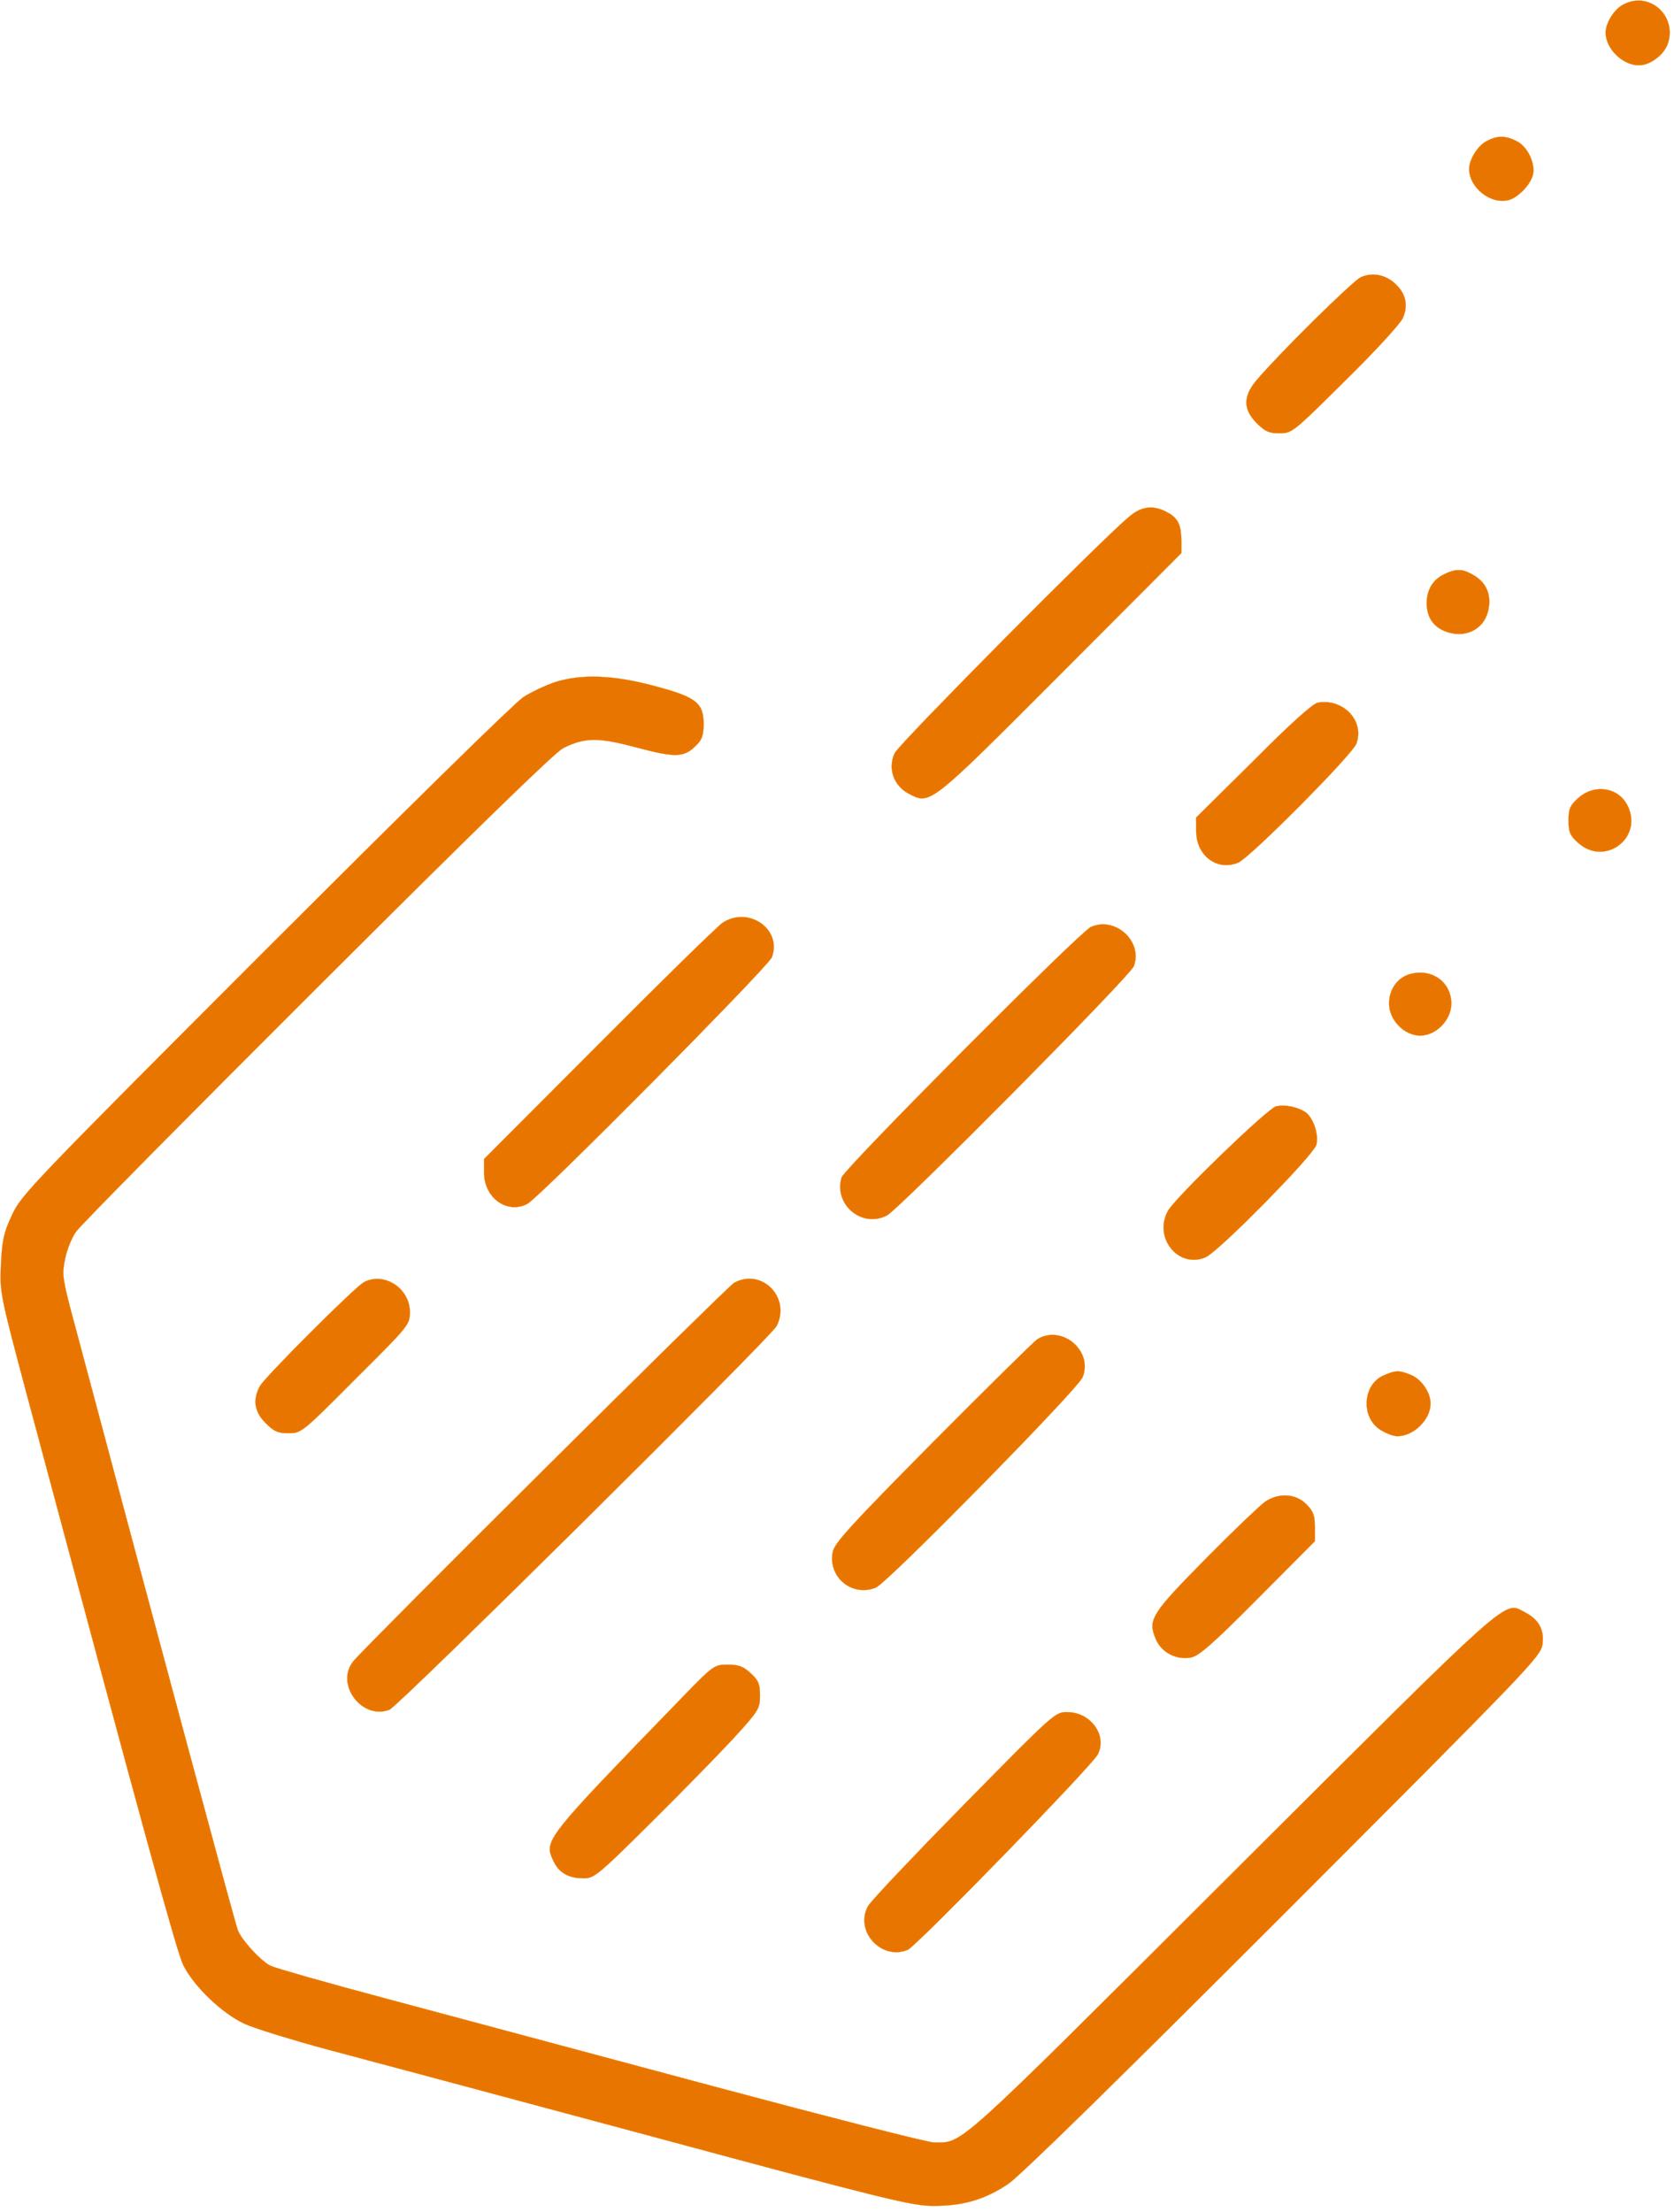
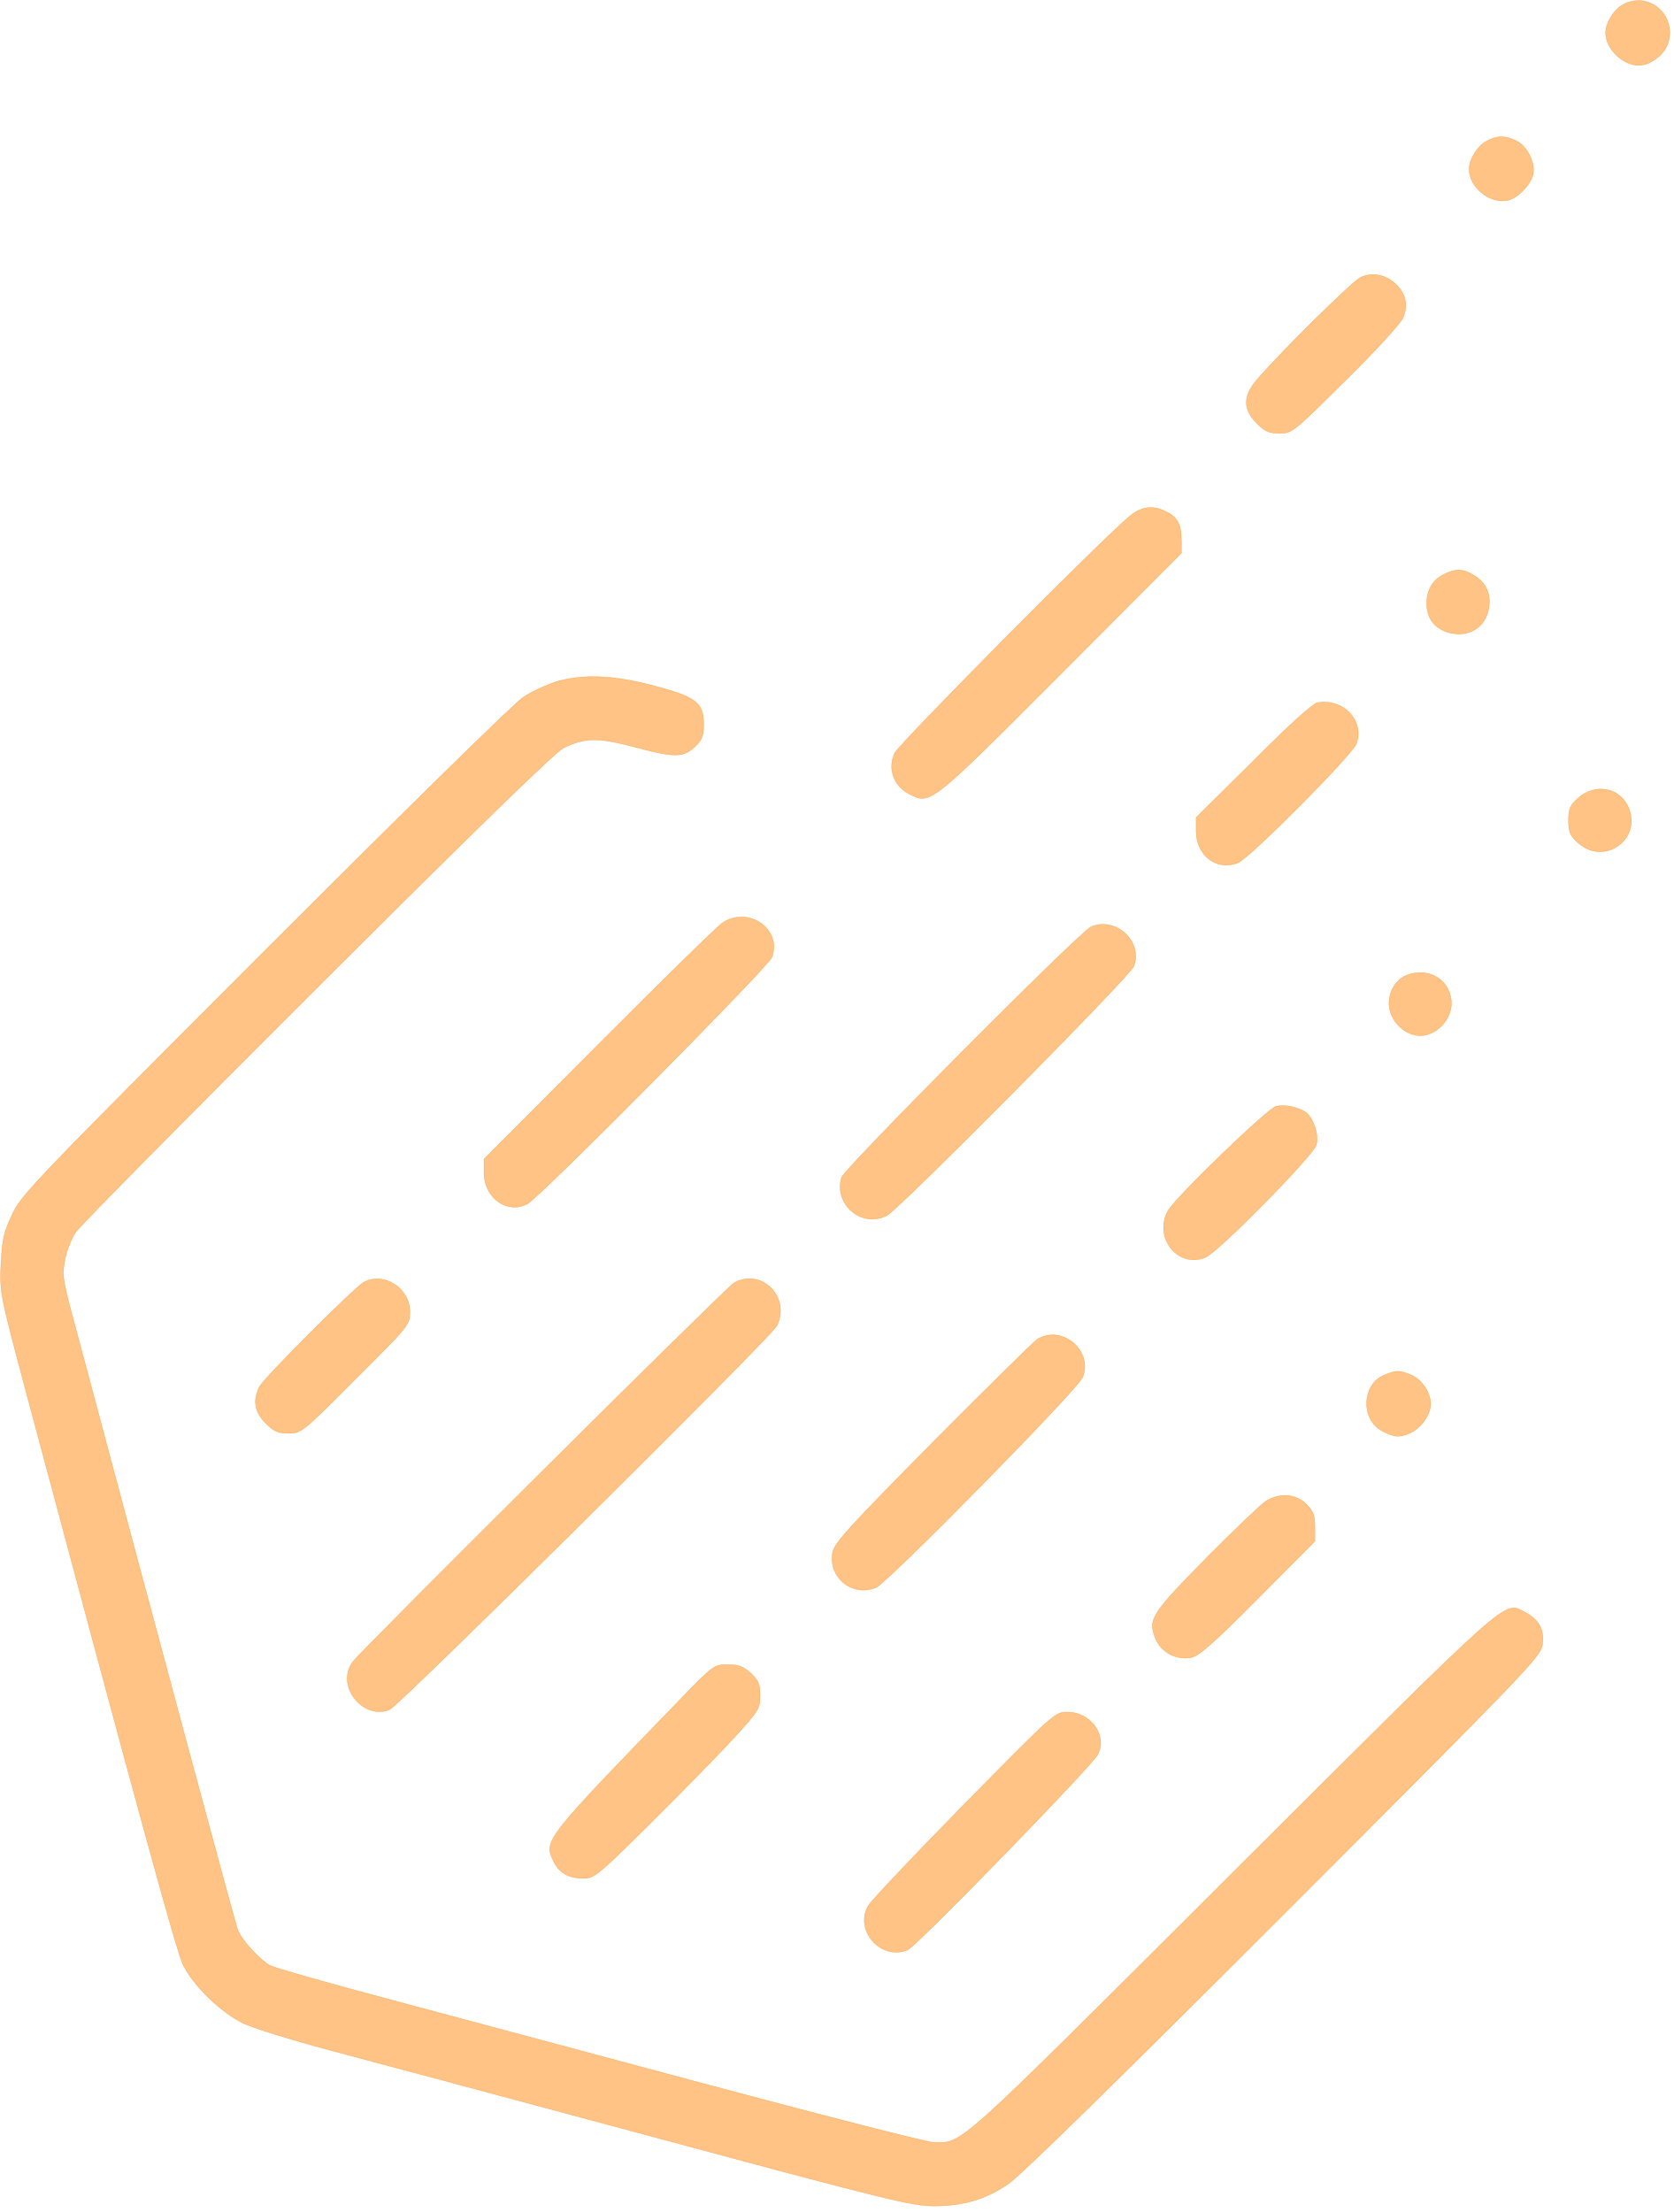
<svg xmlns="http://www.w3.org/2000/svg" width="100%" height="100%" viewBox="0 0 205 271" version="1.1" xml:space="preserve" style="fill-rule:evenodd;clip-rule:evenodd;">
  <g transform="matrix(1,0,0,1,-245.697,-755.538)">
    <g id="g163" transform="matrix(0.0363533,0,0,-0.0363533,245.38,1026.01)">
-       <path id="path72" d="M5478,7424C5448,7408 5420,7363 5420,7330C5420,7276 5477,7220 5532,7220C5570,7220 5617,7255 5630,7294C5661,7389 5565,7472 5478,7424Z" style="fill:rgb(232,117,0);fill-rule:nonzero;stroke:rgb(255,143,31);stroke-width:1px;" />
-       <path id="path74" d="M5018,6964C4988,6948 4960,6903 4960,6870C4960,6809 5030,6752 5090,6765C5123,6772 5166,6816 5175,6851C5184,6889 5157,6946 5121,6964C5084,6984 5053,6984 5018,6964Z" style="fill:rgb(232,117,0);fill-rule:nonzero;stroke:rgb(255,143,31);stroke-width:1px;" />
-       <path id="path76" d="M4595,6506C4567,6493 4314,6243 4242,6157C4198,6104 4198,6060 4244,6014C4272,5986 4285,5980 4321,5980C4363,5980 4367,5983 4543,6158C4642,6255 4729,6350 4737,6369C4755,6411 4747,6450 4712,6483C4678,6515 4634,6523 4595,6506Z" style="fill:rgb(232,117,0);fill-rule:nonzero;stroke:rgb(255,143,31);stroke-width:1px;" />
-       <path id="path78" d="M3818,5702C3737,5638 3040,4935 3024,4902C3000,4851 3020,4793 3070,4766C3144,4727 3137,4721 3583,5168L3990,5576L3990,5618C3990,5672 3978,5696 3940,5715C3896,5738 3857,5734 3818,5702Z" style="fill:rgb(232,117,0);fill-rule:nonzero;stroke:rgb(255,143,31);stroke-width:1px;" />
-       <path id="path80" d="M4874,5504C4836,5485 4816,5450 4817,5404C4818,5356 4843,5323 4889,5309C4956,5289 5016,5325 5026,5391C5034,5438 5017,5476 4978,5500C4939,5524 4916,5525 4874,5504Z" style="fill:rgb(232,117,0);fill-rule:nonzero;stroke:rgb(255,143,31);stroke-width:1px;" />
-       <path id="path82" d="M1878,5141C1846,5130 1799,5108 1773,5091C1746,5075 1355,4690 903,4238C115,3449 79,3412 49,3345C21,3286 16,3260 12,3179C8,3084 9,3079 94,2759C491,1275 605,859 627,816C664,744 757,655 832,620C867,604 996,564 1120,531C1244,498 1734,367 2210,239C2996,27 3082,6 3155,6C3254,6 3327,27 3405,79C3444,104 3776,430 4333,987C5160,1815 5202,1858 5207,1898C5214,1947 5195,1982 5149,2006C5075,2044 5123,2086 4160,1126C3210,178 3256,220 3155,220C3135,220 2798,306 2406,411C2015,516 1526,647 1320,702C1114,757 933,808 919,816C887,832 822,903 810,936C802,955 556,1868 264,2963C218,3133 217,3143 228,3197C234,3228 251,3270 265,3289C278,3309 644,3679 1077,4111C1613,4646 1879,4905 1907,4919C1980,4955 2023,4956 2154,4921C2285,4886 2314,4887 2354,4927C2375,4947 2380,4963 2380,5000C2380,5072 2355,5091 2212,5129C2072,5166 1968,5169 1878,5141Z" style="fill:rgb(232,117,0);fill-rule:nonzero;stroke:rgb(255,143,31);stroke-width:1px;" />
-       <path id="path84" d="M4450,5072C4434,5070 4355,4999 4233,4876L4040,4685L4040,4639C4040,4556 4111,4503 4182,4533C4224,4552 4565,4895 4580,4934C4608,5011 4536,5087 4450,5072Z" style="fill:rgb(232,117,0);fill-rule:nonzero;stroke:rgb(255,143,31);stroke-width:1px;" />
-       <path id="path86" d="M5328,4751C5300,4726 5295,4715 5295,4675C5295,4635 5300,4624 5328,4599C5417,4520 5546,4615 5495,4723C5465,4787 5383,4800 5328,4751Z" style="fill:rgb(232,117,0);fill-rule:nonzero;stroke:rgb(255,143,31);stroke-width:1px;" />
-       <path id="path88" d="M2445,4331C2429,4321 2241,4137 2028,3923L1640,3534L1640,3488C1640,3403 1718,3347 1786,3383C1830,3407 2597,4181 2610,4214C2645,4308 2533,4387 2445,4331Z" style="fill:rgb(232,117,0);fill-rule:nonzero;stroke:rgb(255,143,31);stroke-width:1px;" />
-       <path id="path90" d="M3685,4316C3646,4298 2854,3502 2845,3472C2818,3380 2914,3300 2998,3344C3041,3367 3818,4151 3830,4184C3861,4268 3767,4353 3685,4316Z" style="fill:rgb(232,117,0);fill-rule:nonzero;stroke:rgb(255,143,31);stroke-width:1px;" />
-       <path id="path92" d="M4763,4158C4719,4147 4690,4106 4690,4058C4690,4003 4741,3950 4795,3950C4849,3950 4900,4003 4900,4058C4900,4130 4835,4177 4763,4158Z" style="fill:rgb(232,117,0);fill-rule:nonzero;stroke:rgb(255,143,31);stroke-width:1px;" />
-       <path id="path94" d="M4310,3712C4283,3707 3967,3402 3944,3358C3896,3267 3981,3164 4072,3203C4117,3223 4436,3547 4445,3582C4454,3618 4434,3675 4407,3693C4379,3710 4342,3718 4310,3712Z" style="fill:rgb(232,117,0);fill-rule:nonzero;stroke:rgb(255,143,31);stroke-width:1px;" />
-       <path id="path110" d="M1235,3119C1204,3102 900,2798 884,2768C860,2722 866,2682 904,2644C932,2616 945,2610 981,2610C1024,2610 1027,2612 1207,2793C1388,2973 1390,2976 1390,3019C1390,3099 1303,3155 1235,3119Z" style="fill:rgb(232,117,0);fill-rule:nonzero;stroke:rgb(255,143,31);stroke-width:1px;" />
-       <path id="path112" d="M2483,3117C2460,3105 1234,1886 1199,1841C1138,1764 1228,1643 1321,1678C1352,1690 2605,2932 2626,2971C2675,3067 2576,3168 2483,3117Z" style="fill:rgb(232,117,0);fill-rule:nonzero;stroke:rgb(255,143,31);stroke-width:1px;" />
-       <path id="path114" d="M3505,2927C3494,2920 3336,2764 3153,2580C2871,2295 2821,2240 2815,2209C2799,2124 2881,2057 2961,2090C3001,2107 3638,2755 3657,2798C3694,2887 3588,2977 3505,2927Z" style="fill:rgb(232,117,0);fill-rule:nonzero;stroke:rgb(255,143,31);stroke-width:1px;" />
-       <path id="path116" d="M4672,2805C4600,2774 4594,2661 4663,2620C4681,2609 4705,2600 4718,2600C4773,2600 4830,2656 4830,2710C4830,2747 4800,2791 4765,2806C4723,2823 4714,2823 4672,2805Z" style="fill:rgb(232,117,0);fill-rule:nonzero;stroke:rgb(255,143,31);stroke-width:1px;" />
-       <path id="path118" d="M4275,2381C4259,2371 4168,2284 4074,2189C3888,2000 3876,1982 3904,1916C3923,1871 3973,1845 4022,1854C4049,1859 4094,1898 4248,2053L4440,2246L4440,2294C4440,2333 4435,2347 4411,2371C4376,2406 4321,2410 4275,2381Z" style="fill:rgb(232,117,0);fill-rule:nonzero;stroke:rgb(255,143,31);stroke-width:1px;" />
-       <path id="path120" d="M2310,1722C1841,1238 1841,1238 1874,1168C1893,1128 1925,1110 1977,1110C2011,1110 2027,1123 2203,1298C2307,1401 2432,1529 2481,1582C2566,1675 2570,1682 2570,1726C2570,1765 2565,1777 2539,1801C2514,1824 2499,1830 2462,1830C2416,1830 2414,1829 2310,1722Z" style="fill:rgb(232,117,0);fill-rule:nonzero;stroke:rgb(255,143,31);stroke-width:1px;" />
-       <path id="path122" d="M3257,1358C3088,1186 2942,1032 2934,1016C2888,932 2979,832 3068,869C3098,882 3687,1487 3708,1527C3742,1590 3685,1670 3607,1670C3565,1671 3564,1670 3257,1358Z" style="fill:rgb(232,117,0);fill-rule:nonzero;stroke:rgb(255,143,31);stroke-width:1px;" />
+       <path id="path72" d="M5478,7424C5448,7408 5420,7363 5420,7330C5420,7276 5477,7220 5532,7220C5570,7220 5617,7255 5630,7294C5661,7389 5565,7472 5478,7424Z" style="fill:rgb(255,195,134);fill-rule:nonzero;stroke:rgb(255,143,31);stroke-width:1px;" />
+       <path id="path74" d="M5018,6964C4988,6948 4960,6903 4960,6870C4960,6809 5030,6752 5090,6765C5123,6772 5166,6816 5175,6851C5184,6889 5157,6946 5121,6964C5084,6984 5053,6984 5018,6964Z" style="fill:rgb(255,195,134);fill-rule:nonzero;stroke:rgb(255,143,31);stroke-width:1px;" />
+       <path id="path76" d="M4595,6506C4567,6493 4314,6243 4242,6157C4198,6104 4198,6060 4244,6014C4272,5986 4285,5980 4321,5980C4363,5980 4367,5983 4543,6158C4642,6255 4729,6350 4737,6369C4755,6411 4747,6450 4712,6483C4678,6515 4634,6523 4595,6506Z" style="fill:rgb(255,195,134);fill-rule:nonzero;stroke:rgb(255,143,31);stroke-width:1px;" />
+       <path id="path78" d="M3818,5702C3737,5638 3040,4935 3024,4902C3000,4851 3020,4793 3070,4766C3144,4727 3137,4721 3583,5168L3990,5576L3990,5618C3990,5672 3978,5696 3940,5715C3896,5738 3857,5734 3818,5702Z" style="fill:rgb(255,195,134);fill-rule:nonzero;stroke:rgb(255,143,31);stroke-width:1px;" />
+       <path id="path80" d="M4874,5504C4836,5485 4816,5450 4817,5404C4818,5356 4843,5323 4889,5309C4956,5289 5016,5325 5026,5391C5034,5438 5017,5476 4978,5500C4939,5524 4916,5525 4874,5504Z" style="fill:rgb(255,195,134);fill-rule:nonzero;stroke:rgb(255,143,31);stroke-width:1px;" />
+       <path id="path82" d="M1878,5141C1846,5130 1799,5108 1773,5091C1746,5075 1355,4690 903,4238C115,3449 79,3412 49,3345C21,3286 16,3260 12,3179C8,3084 9,3079 94,2759C491,1275 605,859 627,816C664,744 757,655 832,620C867,604 996,564 1120,531C1244,498 1734,367 2210,239C2996,27 3082,6 3155,6C3254,6 3327,27 3405,79C3444,104 3776,430 4333,987C5160,1815 5202,1858 5207,1898C5214,1947 5195,1982 5149,2006C5075,2044 5123,2086 4160,1126C3210,178 3256,220 3155,220C3135,220 2798,306 2406,411C2015,516 1526,647 1320,702C1114,757 933,808 919,816C887,832 822,903 810,936C802,955 556,1868 264,2963C218,3133 217,3143 228,3197C234,3228 251,3270 265,3289C278,3309 644,3679 1077,4111C1613,4646 1879,4905 1907,4919C1980,4955 2023,4956 2154,4921C2285,4886 2314,4887 2354,4927C2375,4947 2380,4963 2380,5000C2380,5072 2355,5091 2212,5129C2072,5166 1968,5169 1878,5141Z" style="fill:rgb(255,195,134);fill-rule:nonzero;stroke:rgb(255,143,31);stroke-width:1px;" />
+       <path id="path84" d="M4450,5072C4434,5070 4355,4999 4233,4876L4040,4685L4040,4639C4040,4556 4111,4503 4182,4533C4224,4552 4565,4895 4580,4934C4608,5011 4536,5087 4450,5072Z" style="fill:rgb(255,195,134);fill-rule:nonzero;stroke:rgb(255,143,31);stroke-width:1px;" />
+       <path id="path86" d="M5328,4751C5300,4726 5295,4715 5295,4675C5295,4635 5300,4624 5328,4599C5417,4520 5546,4615 5495,4723C5465,4787 5383,4800 5328,4751Z" style="fill:rgb(255,195,134);fill-rule:nonzero;stroke:rgb(255,143,31);stroke-width:1px;" />
+       <path id="path88" d="M2445,4331C2429,4321 2241,4137 2028,3923L1640,3534L1640,3488C1640,3403 1718,3347 1786,3383C1830,3407 2597,4181 2610,4214C2645,4308 2533,4387 2445,4331Z" style="fill:rgb(255,195,134);fill-rule:nonzero;stroke:rgb(255,143,31);stroke-width:1px;" />
+       <path id="path90" d="M3685,4316C3646,4298 2854,3502 2845,3472C2818,3380 2914,3300 2998,3344C3041,3367 3818,4151 3830,4184C3861,4268 3767,4353 3685,4316Z" style="fill:rgb(255,195,134);fill-rule:nonzero;stroke:rgb(255,143,31);stroke-width:1px;" />
+       <path id="path92" d="M4763,4158C4719,4147 4690,4106 4690,4058C4690,4003 4741,3950 4795,3950C4849,3950 4900,4003 4900,4058C4900,4130 4835,4177 4763,4158Z" style="fill:rgb(255,195,134);fill-rule:nonzero;stroke:rgb(255,143,31);stroke-width:1px;" />
+       <path id="path94" d="M4310,3712C4283,3707 3967,3402 3944,3358C3896,3267 3981,3164 4072,3203C4117,3223 4436,3547 4445,3582C4454,3618 4434,3675 4407,3693C4379,3710 4342,3718 4310,3712Z" style="fill:rgb(255,195,134);fill-rule:nonzero;stroke:rgb(255,143,31);stroke-width:1px;" />
+       <path id="path110" d="M1235,3119C1204,3102 900,2798 884,2768C860,2722 866,2682 904,2644C932,2616 945,2610 981,2610C1024,2610 1027,2612 1207,2793C1388,2973 1390,2976 1390,3019C1390,3099 1303,3155 1235,3119Z" style="fill:rgb(255,195,134);fill-rule:nonzero;stroke:rgb(255,143,31);stroke-width:1px;" />
+       <path id="path112" d="M2483,3117C2460,3105 1234,1886 1199,1841C1138,1764 1228,1643 1321,1678C1352,1690 2605,2932 2626,2971C2675,3067 2576,3168 2483,3117Z" style="fill:rgb(255,195,134);fill-rule:nonzero;stroke:rgb(255,143,31);stroke-width:1px;" />
+       <path id="path114" d="M3505,2927C3494,2920 3336,2764 3153,2580C2871,2295 2821,2240 2815,2209C2799,2124 2881,2057 2961,2090C3001,2107 3638,2755 3657,2798C3694,2887 3588,2977 3505,2927Z" style="fill:rgb(255,195,134);fill-rule:nonzero;stroke:rgb(255,143,31);stroke-width:1px;" />
+       <path id="path116" d="M4672,2805C4600,2774 4594,2661 4663,2620C4681,2609 4705,2600 4718,2600C4773,2600 4830,2656 4830,2710C4830,2747 4800,2791 4765,2806C4723,2823 4714,2823 4672,2805Z" style="fill:rgb(255,195,134);fill-rule:nonzero;stroke:rgb(255,143,31);stroke-width:1px;" />
+       <path id="path118" d="M4275,2381C4259,2371 4168,2284 4074,2189C3888,2000 3876,1982 3904,1916C3923,1871 3973,1845 4022,1854C4049,1859 4094,1898 4248,2053L4440,2246L4440,2294C4440,2333 4435,2347 4411,2371C4376,2406 4321,2410 4275,2381Z" style="fill:rgb(255,195,134);fill-rule:nonzero;stroke:rgb(255,143,31);stroke-width:1px;" />
+       <path id="path120" d="M2310,1722C1841,1238 1841,1238 1874,1168C1893,1128 1925,1110 1977,1110C2011,1110 2027,1123 2203,1298C2307,1401 2432,1529 2481,1582C2566,1675 2570,1682 2570,1726C2570,1765 2565,1777 2539,1801C2514,1824 2499,1830 2462,1830C2416,1830 2414,1829 2310,1722Z" style="fill:rgb(255,195,134);fill-rule:nonzero;stroke:rgb(255,143,31);stroke-width:1px;" />
+       <path id="path122" d="M3257,1358C3088,1186 2942,1032 2934,1016C2888,932 2979,832 3068,869C3098,882 3687,1487 3708,1527C3742,1590 3685,1670 3607,1670C3565,1671 3564,1670 3257,1358Z" style="fill:rgb(255,195,134);fill-rule:nonzero;stroke:rgb(255,143,31);stroke-width:1px;" />
    </g>
  </g>
</svg>
